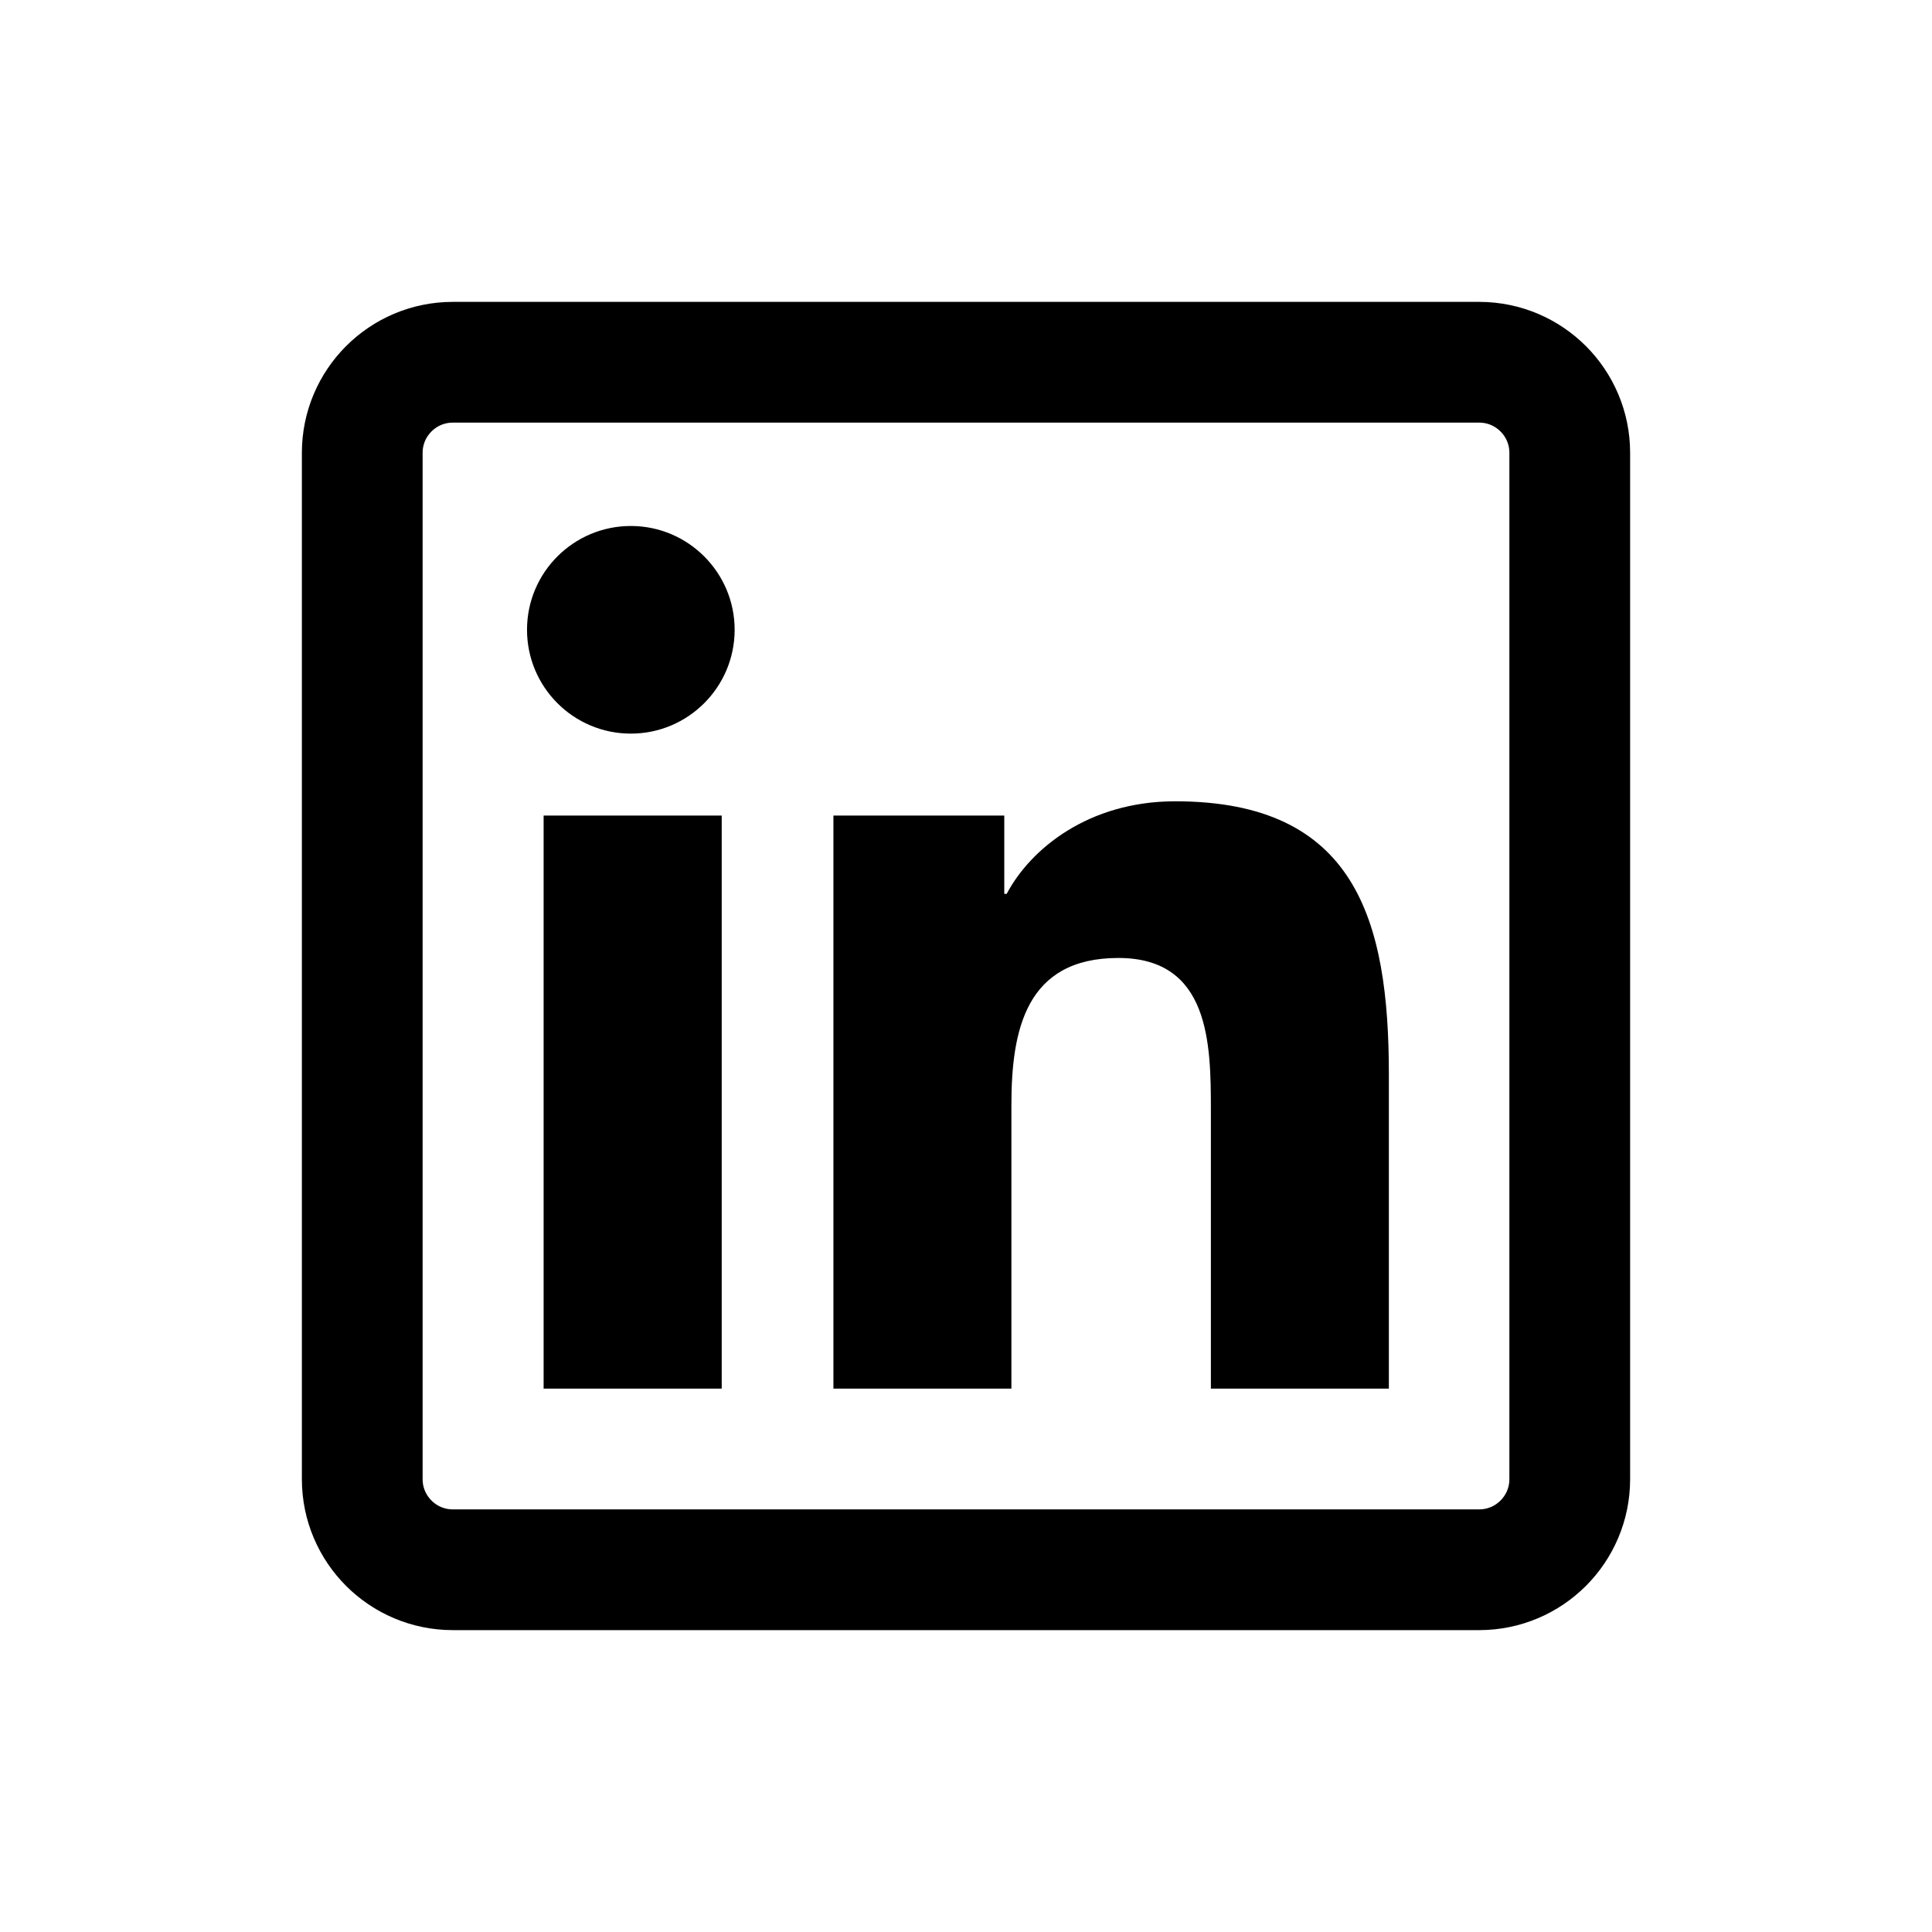
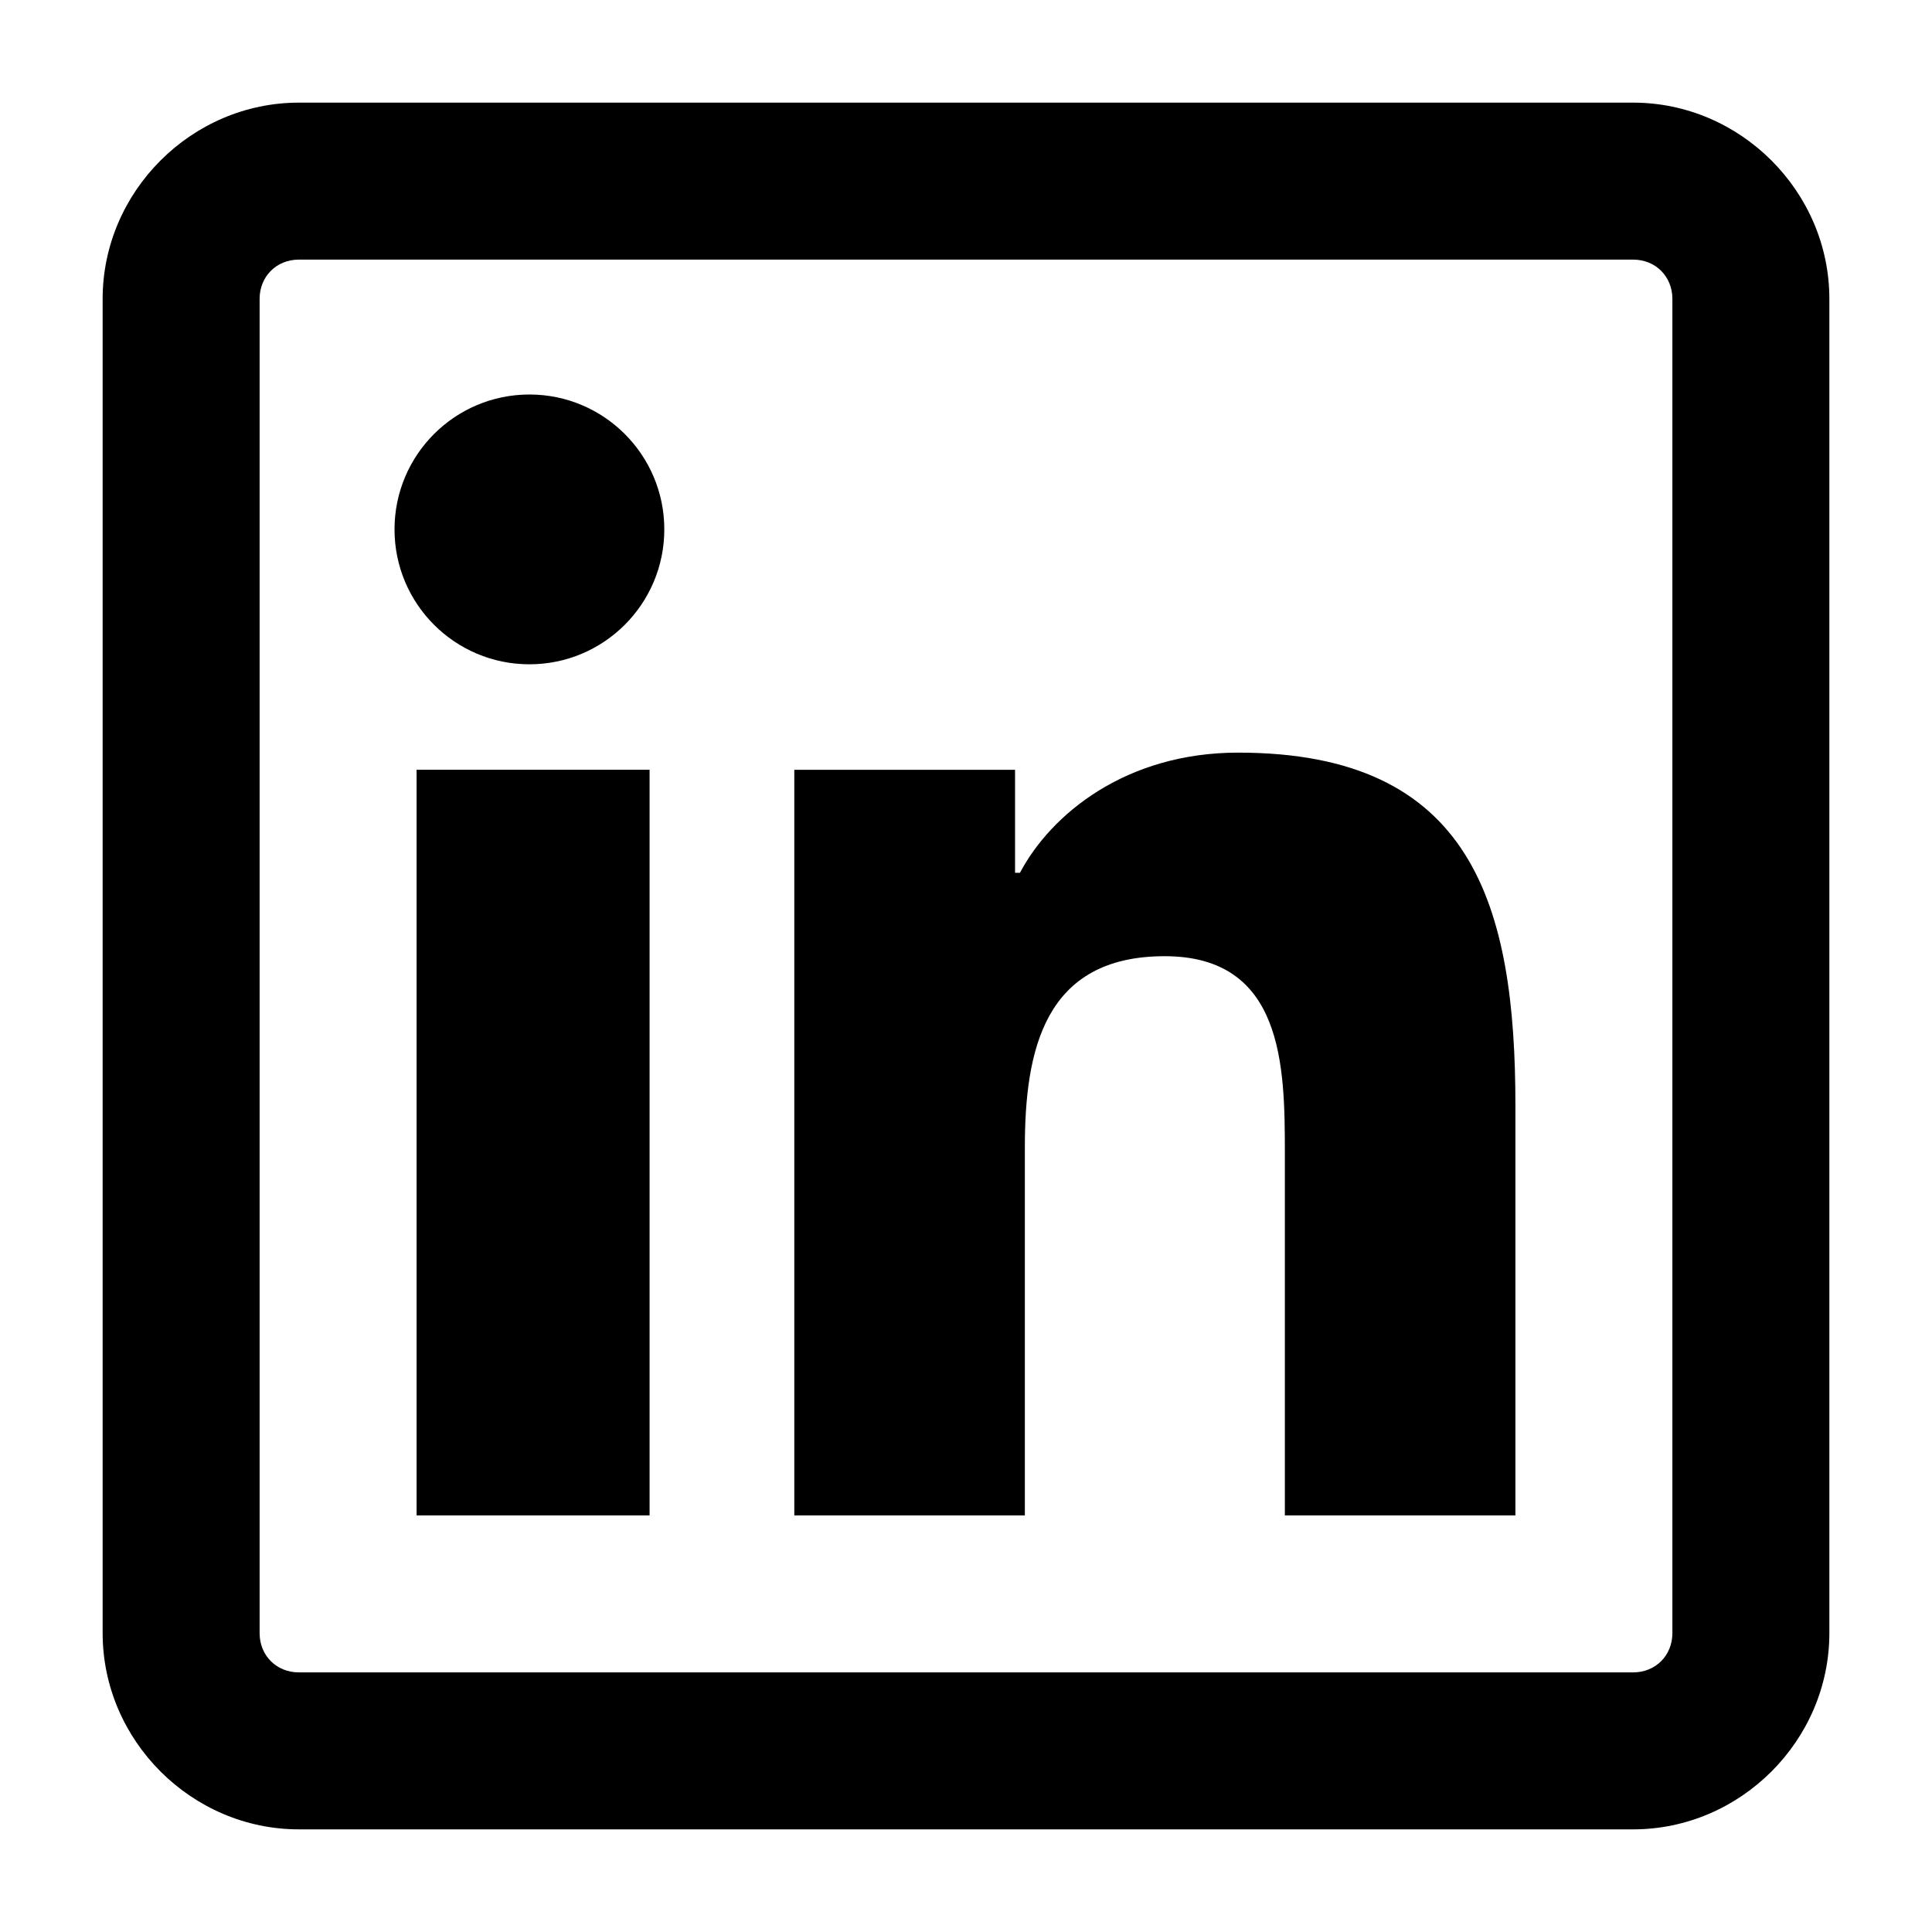
- <svg xmlns="http://www.w3.org/2000/svg" version="1.1" id="Layer_1" x="0px" y="0px" viewBox="0 0 32 32" style="enable-background:new 0 0 32 32;" xml:space="preserve" width="32px" height="32px">
-   <path d="M11.954,23h-2.95v-9.492h2.95V23z M10.449,12.151c-0.951,0-1.72-0.771-1.72-1.72c0-0.949,0.77-1.719,1.72-1.719  c0.948,0,1.719,0.771,1.719,1.719C12.168,11.38,11.397,12.151,10.449,12.151z M23.004,23h-2.948v-4.616  c0-1.101-0.02-2.517-1.533-2.517c-1.535,0-1.771,1.199-1.771,2.437V23h-2.948v-9.492h2.83v1.297h0.04  c0.394-0.746,1.356-1.533,2.791-1.533c2.987,0,3.539,1.966,3.539,4.522V23z" />
-   <path style="fill:none;stroke:#000000;stroke-width:2;stroke-miterlimit:10;" d="M24.5,26h-17C6.672,26,6,25.328,6,24.5v-17  C6,6.672,6.672,6,7.5,6h17C25.328,6,26,6.672,26,7.5v17C26,25.328,25.328,26,24.5,26z" />
+ <svg xmlns="http://www.w3.org/2000/svg" version="1.1" viewBox="0 0 192 192" width="48px" height="48px">
+   <g transform="translate(-28.8,-28.8) scale(1.3,1.3)">
+     <g fill="none" fill-rule="nonzero" stroke="none" stroke-width="1" stroke-linecap="butt" stroke-linejoin="miter" stroke-miterlimit="10" stroke-dasharray="" stroke-dashoffset="0" font-family="none" font-weight="none" font-size="none" text-anchor="none" style="mix-blend-mode: normal">
+       <path d="M0,192v-192h192v192z" fill="none" />
+       <g fill="currentColor">
+         <g id="surface1">
+           <path d="M45,30c-8.203,0 -15,6.797 -15,15v102c0,8.203 6.797,15 15,15h102c8.203,0 15,-6.797 15,-15v-102c0,-8.203 -6.797,-15 -15,-15zM45,42h102c1.711,0 3,1.289 3,3v102c0,1.711 -1.289,3 -3,3h-102c-1.711,0 -3,-1.289 -3,-3v-102c0,-1.711 1.289,-3 3,-3zM62.625,52.312c-5.695,0 -10.312,4.617 -10.312,10.312c0,5.695 4.617,10.312 10.312,10.312c5.695,0 10.312,-4.617 10.312,-10.312c0,-5.695 -4.617,-10.312 -10.312,-10.312zM116.812,79.688c-8.602,0 -14.32,4.711 -16.688,9.188h-0.375v-7.875h-16.875v57h17.625v-28.125c0,-7.43 1.477,-14.625 10.688,-14.625c9.07,0 9.188,8.391 9.188,15v27.75h17.625v-31.312c0,-15.328 -3.258,-27 -21.188,-27zM54,81v57h17.812v-57z" />
+         </g>
+       </g>
+     </g>
+   </g>
</svg>
